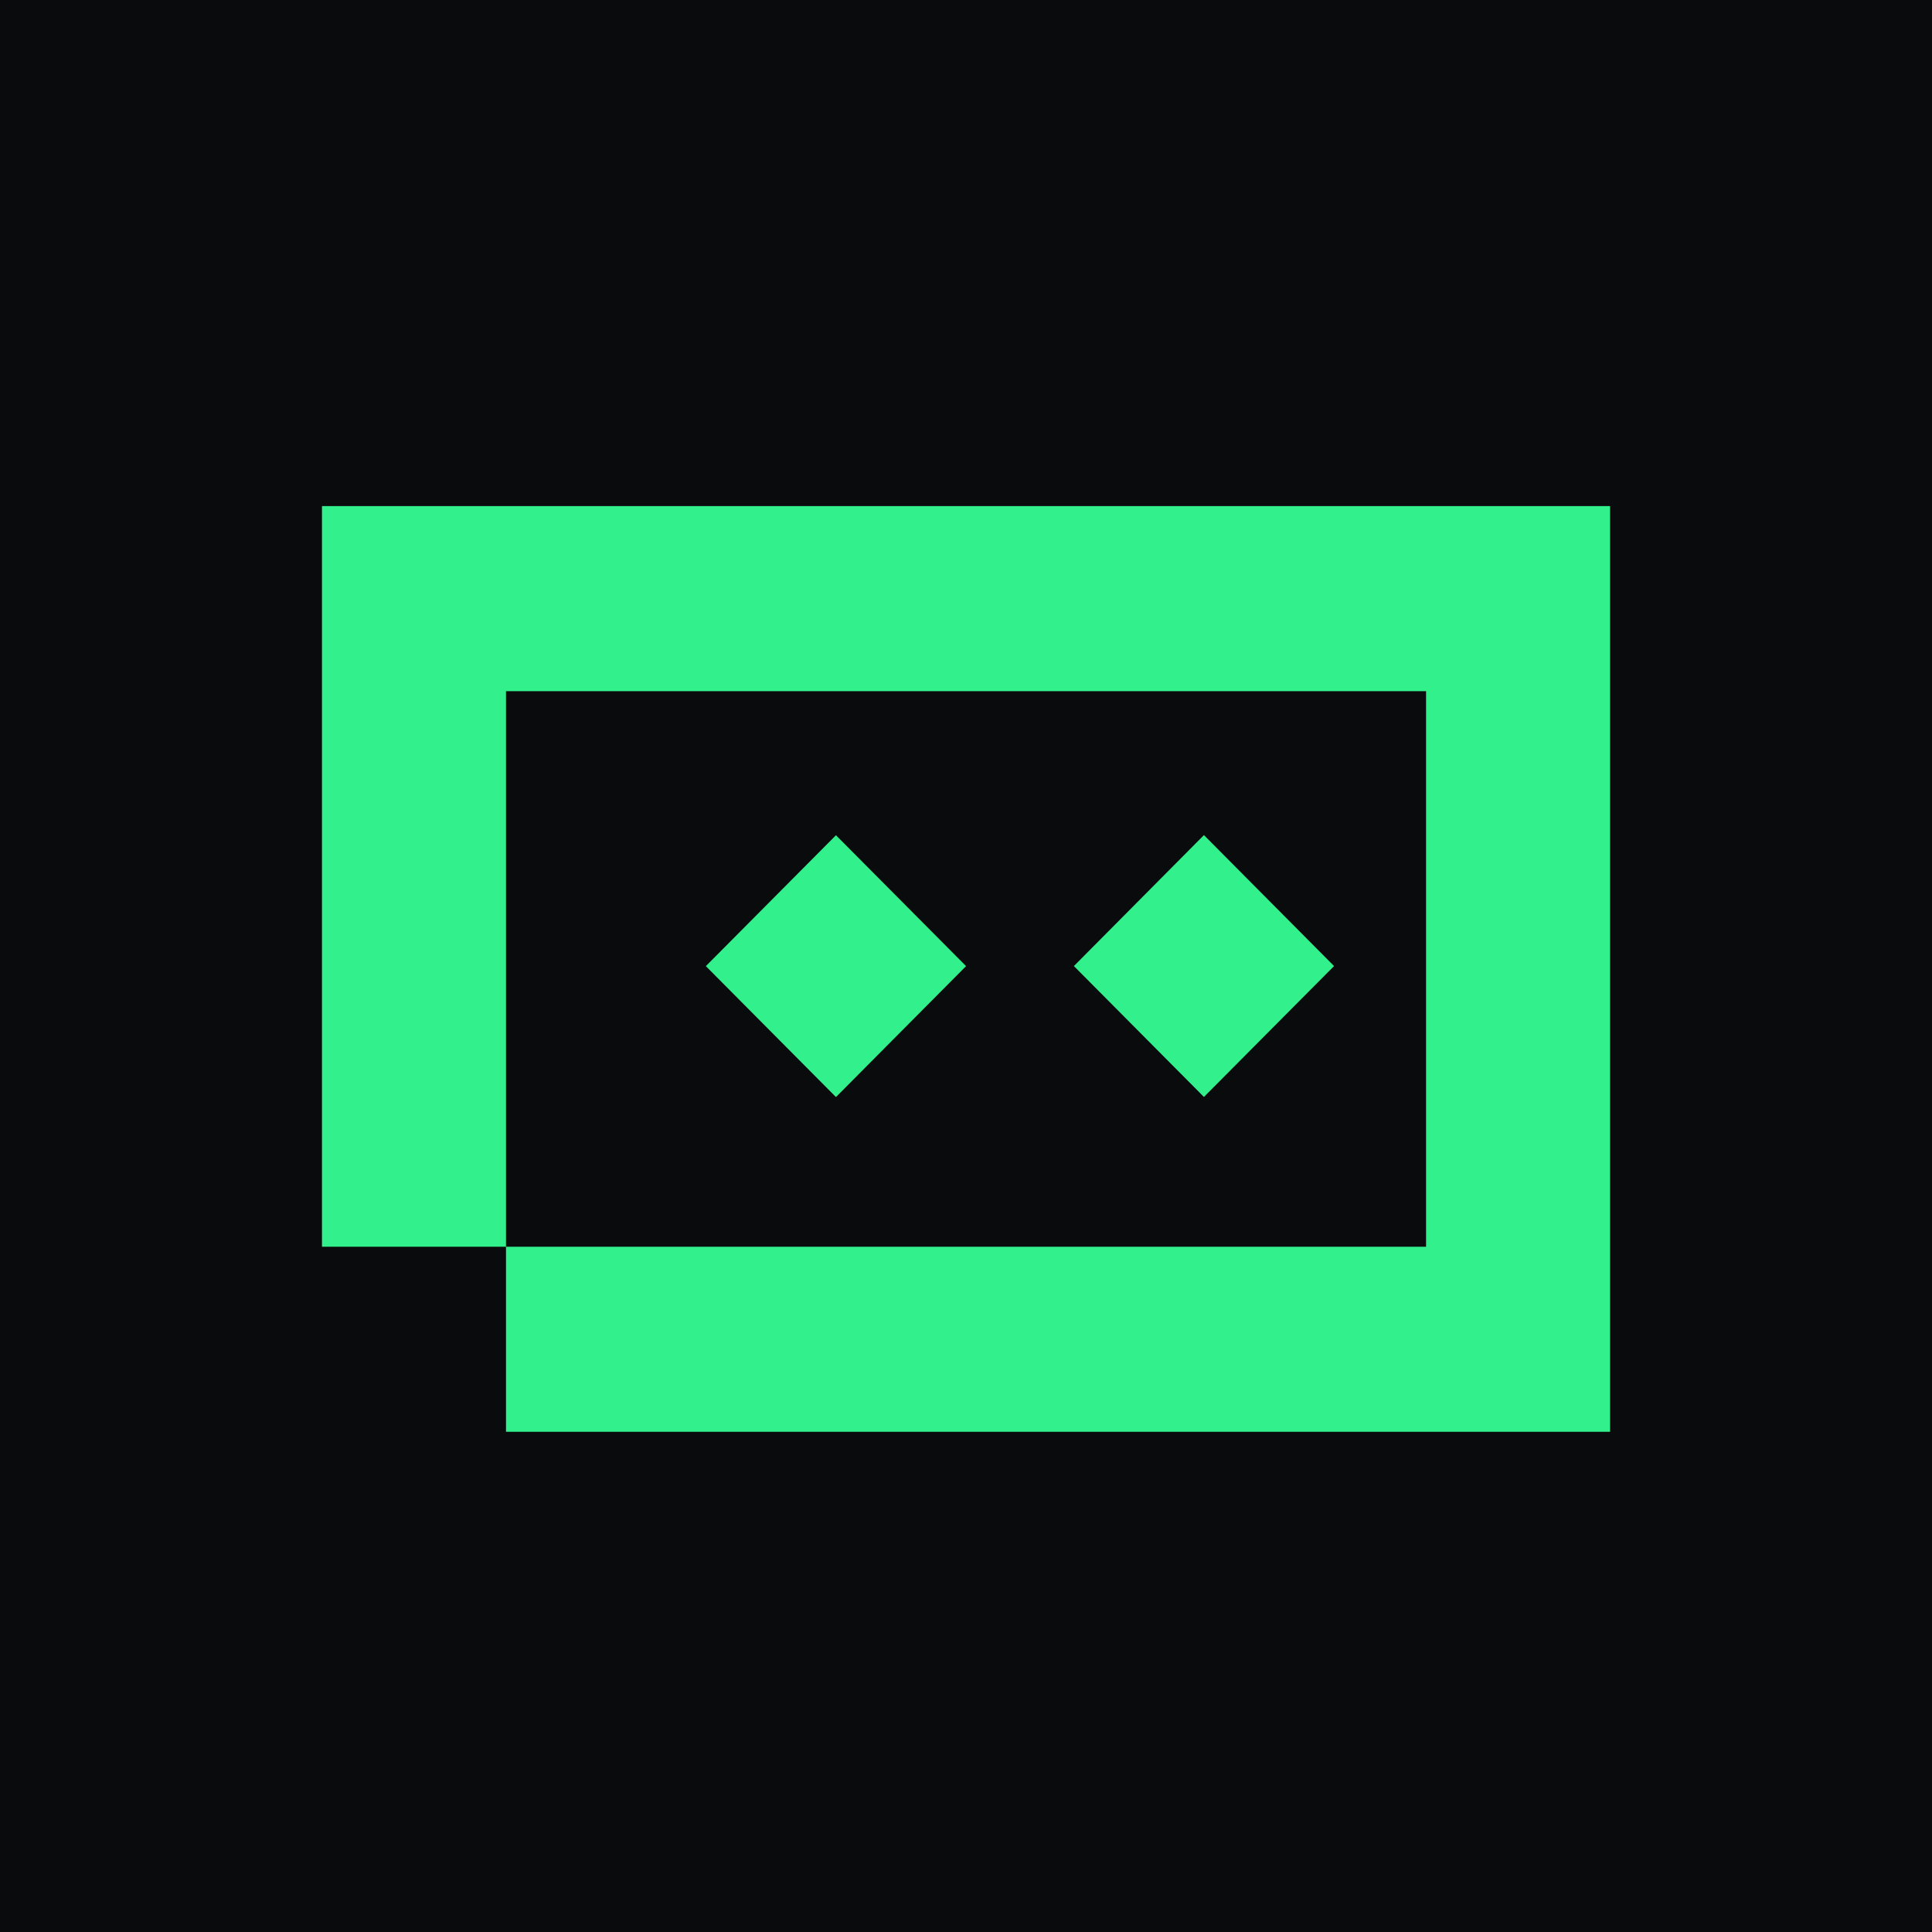
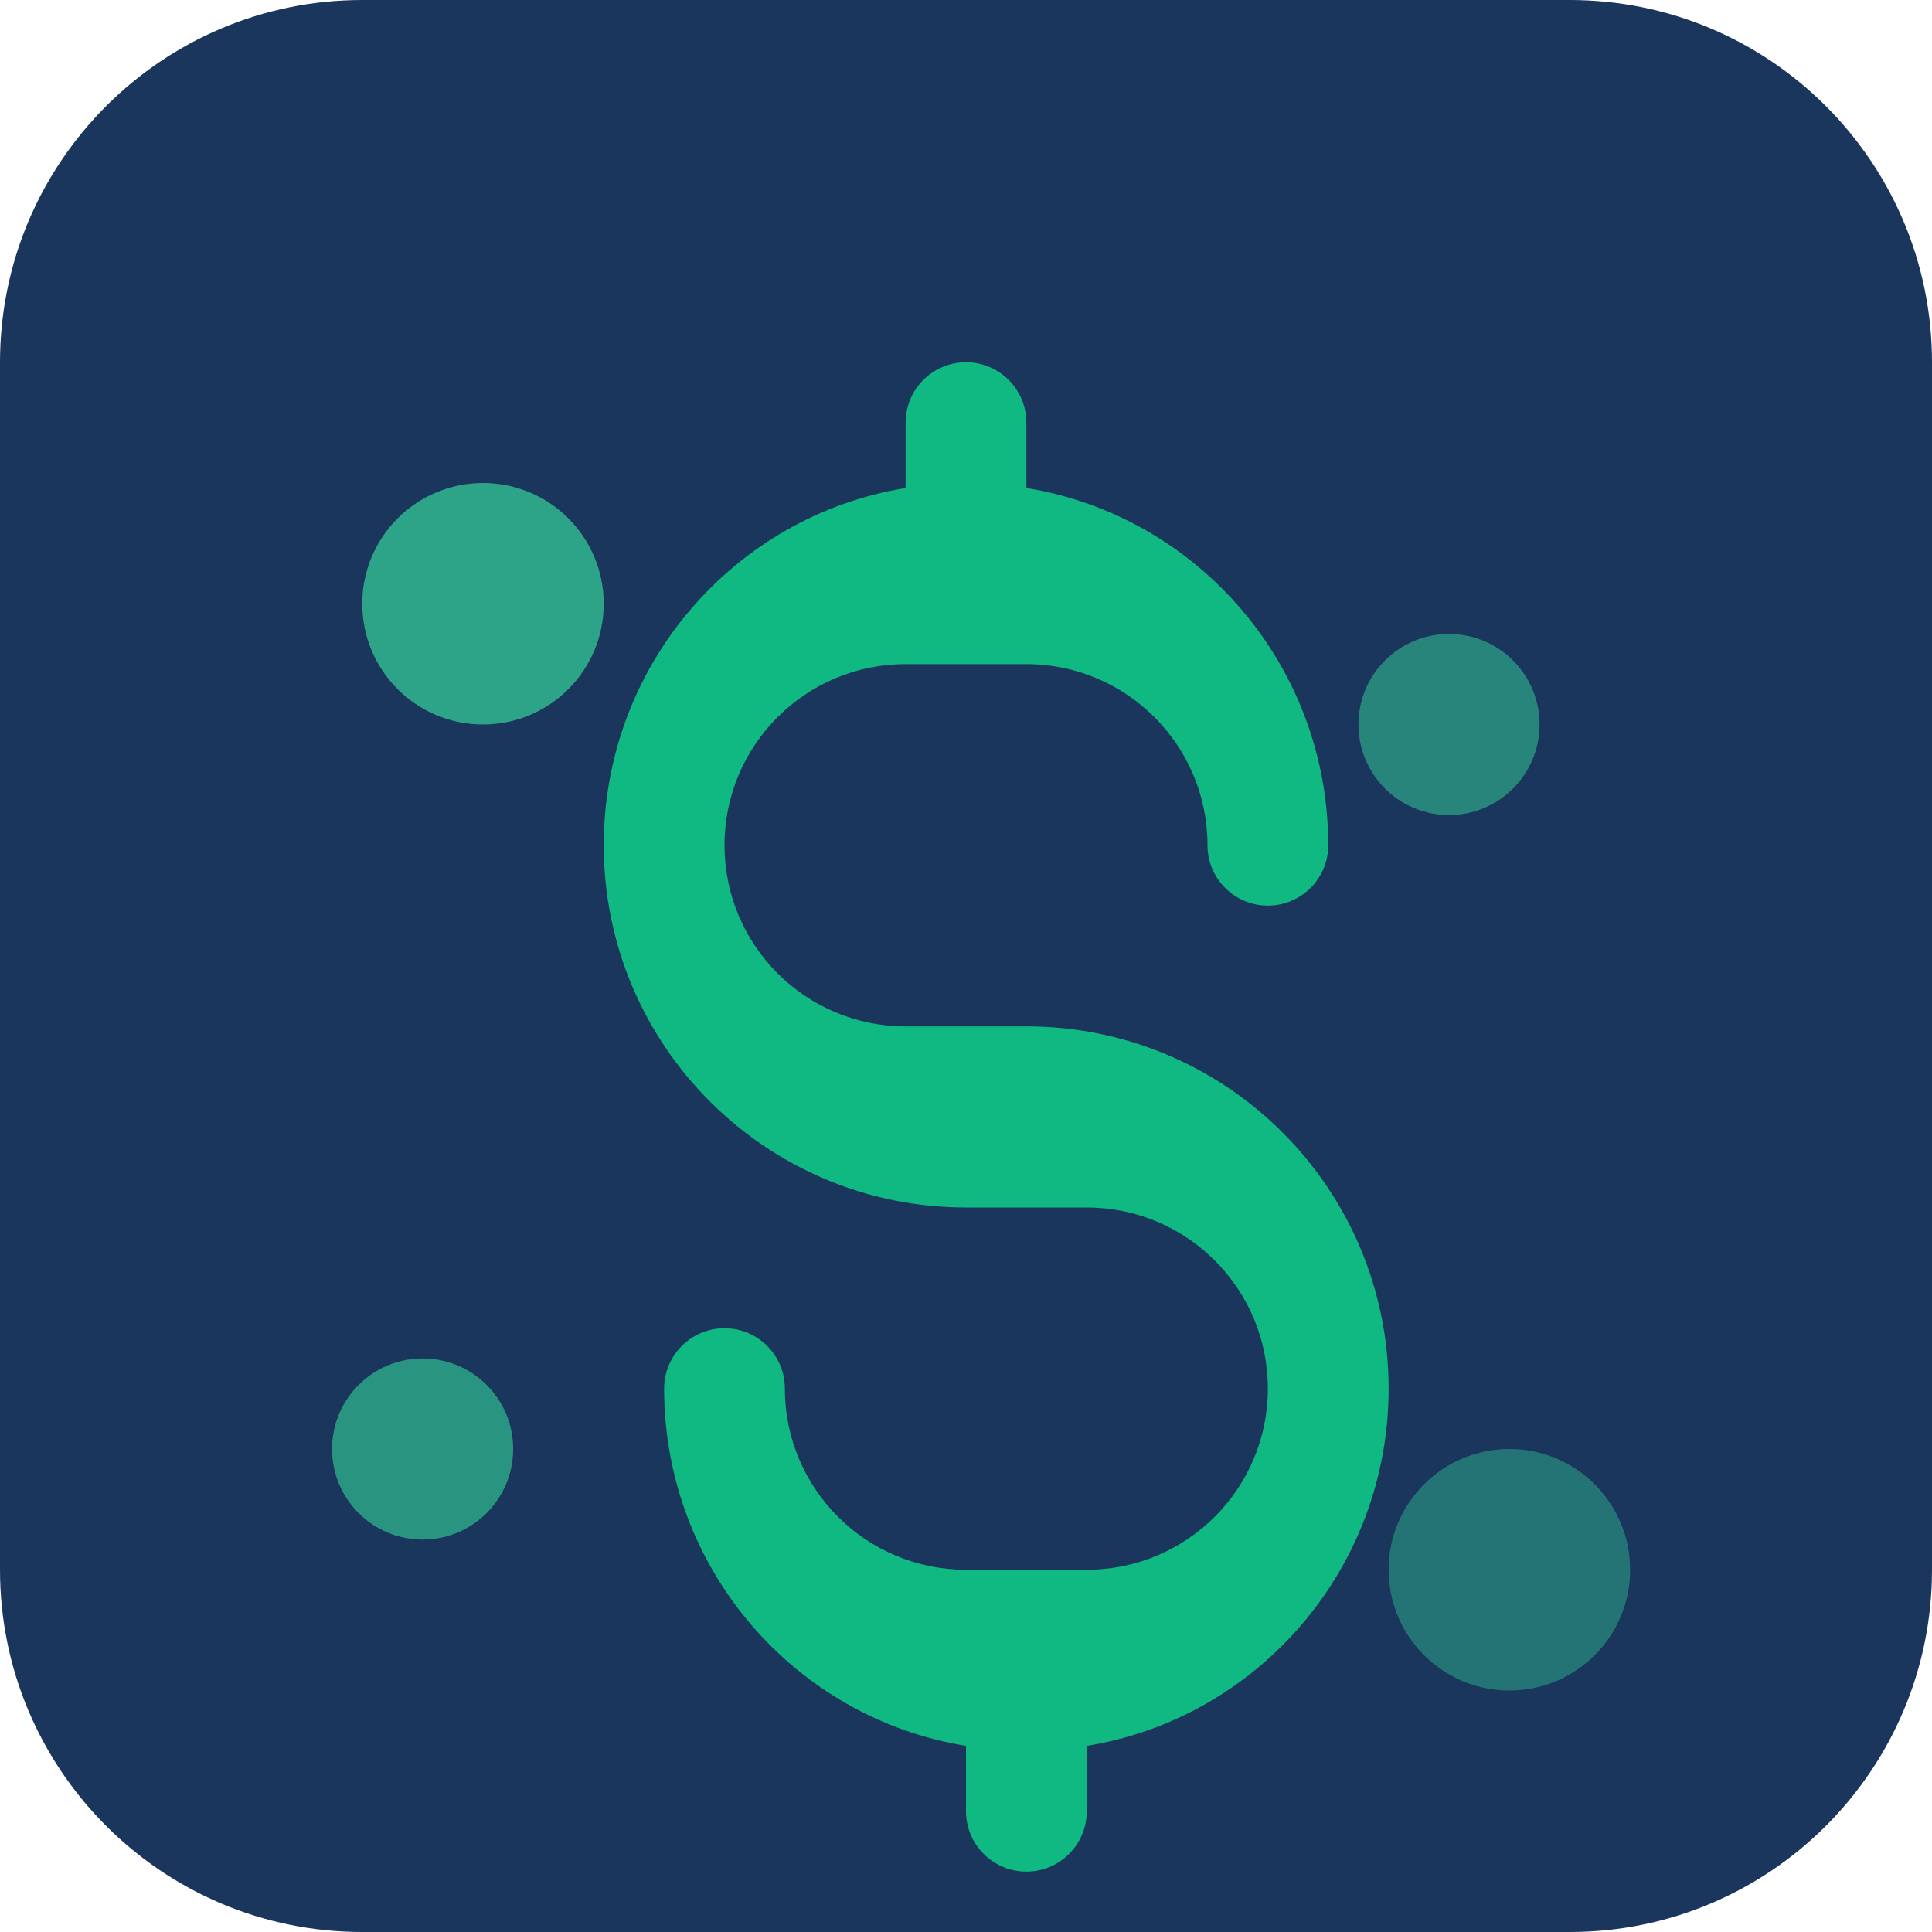
<svg xmlns="http://www.w3.org/2000/svg" width="32" height="32" viewBox="0 0 32 32" fill="none">
-   <rect width="32" height="32" fill="#0A0B0D" />
-   <path d="M26.668 23.715H8.381V20.65H5.333V8.382H26.668V23.715ZM8.381 20.65H23.62V11.448H8.381V20.65ZM16.001 16.002L13.846 18.171L11.691 16.002L13.846 13.834L16.001 16.002ZM22.096 16.001L19.941 18.169L17.787 16.001L19.941 13.832L22.096 16.001Z" fill="#32F08C" />
+   <rect width="32" height="32" rx="6" fill="#1a365d" />
+   <g transform="translate(4, 4)">
+     <path d="M12 2C12.552 2 13 2.448 13 3V4.083C15.838 4.543 18 7.022 18 10C18 10.552 17.552 11 17 11C16.448 11 16 10.552 16 10C16 8.343 14.657 7 13 7H11C9.343 7 8 8.343 8 10C8 11.657 9.343 13 11 13H13C16.314 13 19 15.686 19 19C19 21.979 16.838 24.457 14 24.917V26C14 26.552 13.552 27 13 27C12.448 27 12 26.552 12 26V24.917C9.162 24.457 7 21.979 7 19C7 18.448 7.448 18 8 18C8.552 18 9 18.448 9 19C9 20.657 10.343 22 12 22H14C15.657 22 17 20.657 17 19C17 17.343 15.657 16 14 16H12C8.686 16 6 13.314 6 10C6 7.022 8.162 4.543 11 4.083V3C11 2.448 11.448 2 12 2Z" fill="#10b981" />
+     <circle cx="4" cy="6" r="2" fill="#34d399" opacity="0.7" />
+     <circle cx="20" cy="8" r="1.5" fill="#34d399" opacity="0.5" />
+     <circle cx="3" cy="20" r="1.5" fill="#34d399" opacity="0.6" />
+     <circle cx="21" cy="22" r="2" fill="#34d399" opacity="0.4" />
+   </g>
</svg>
